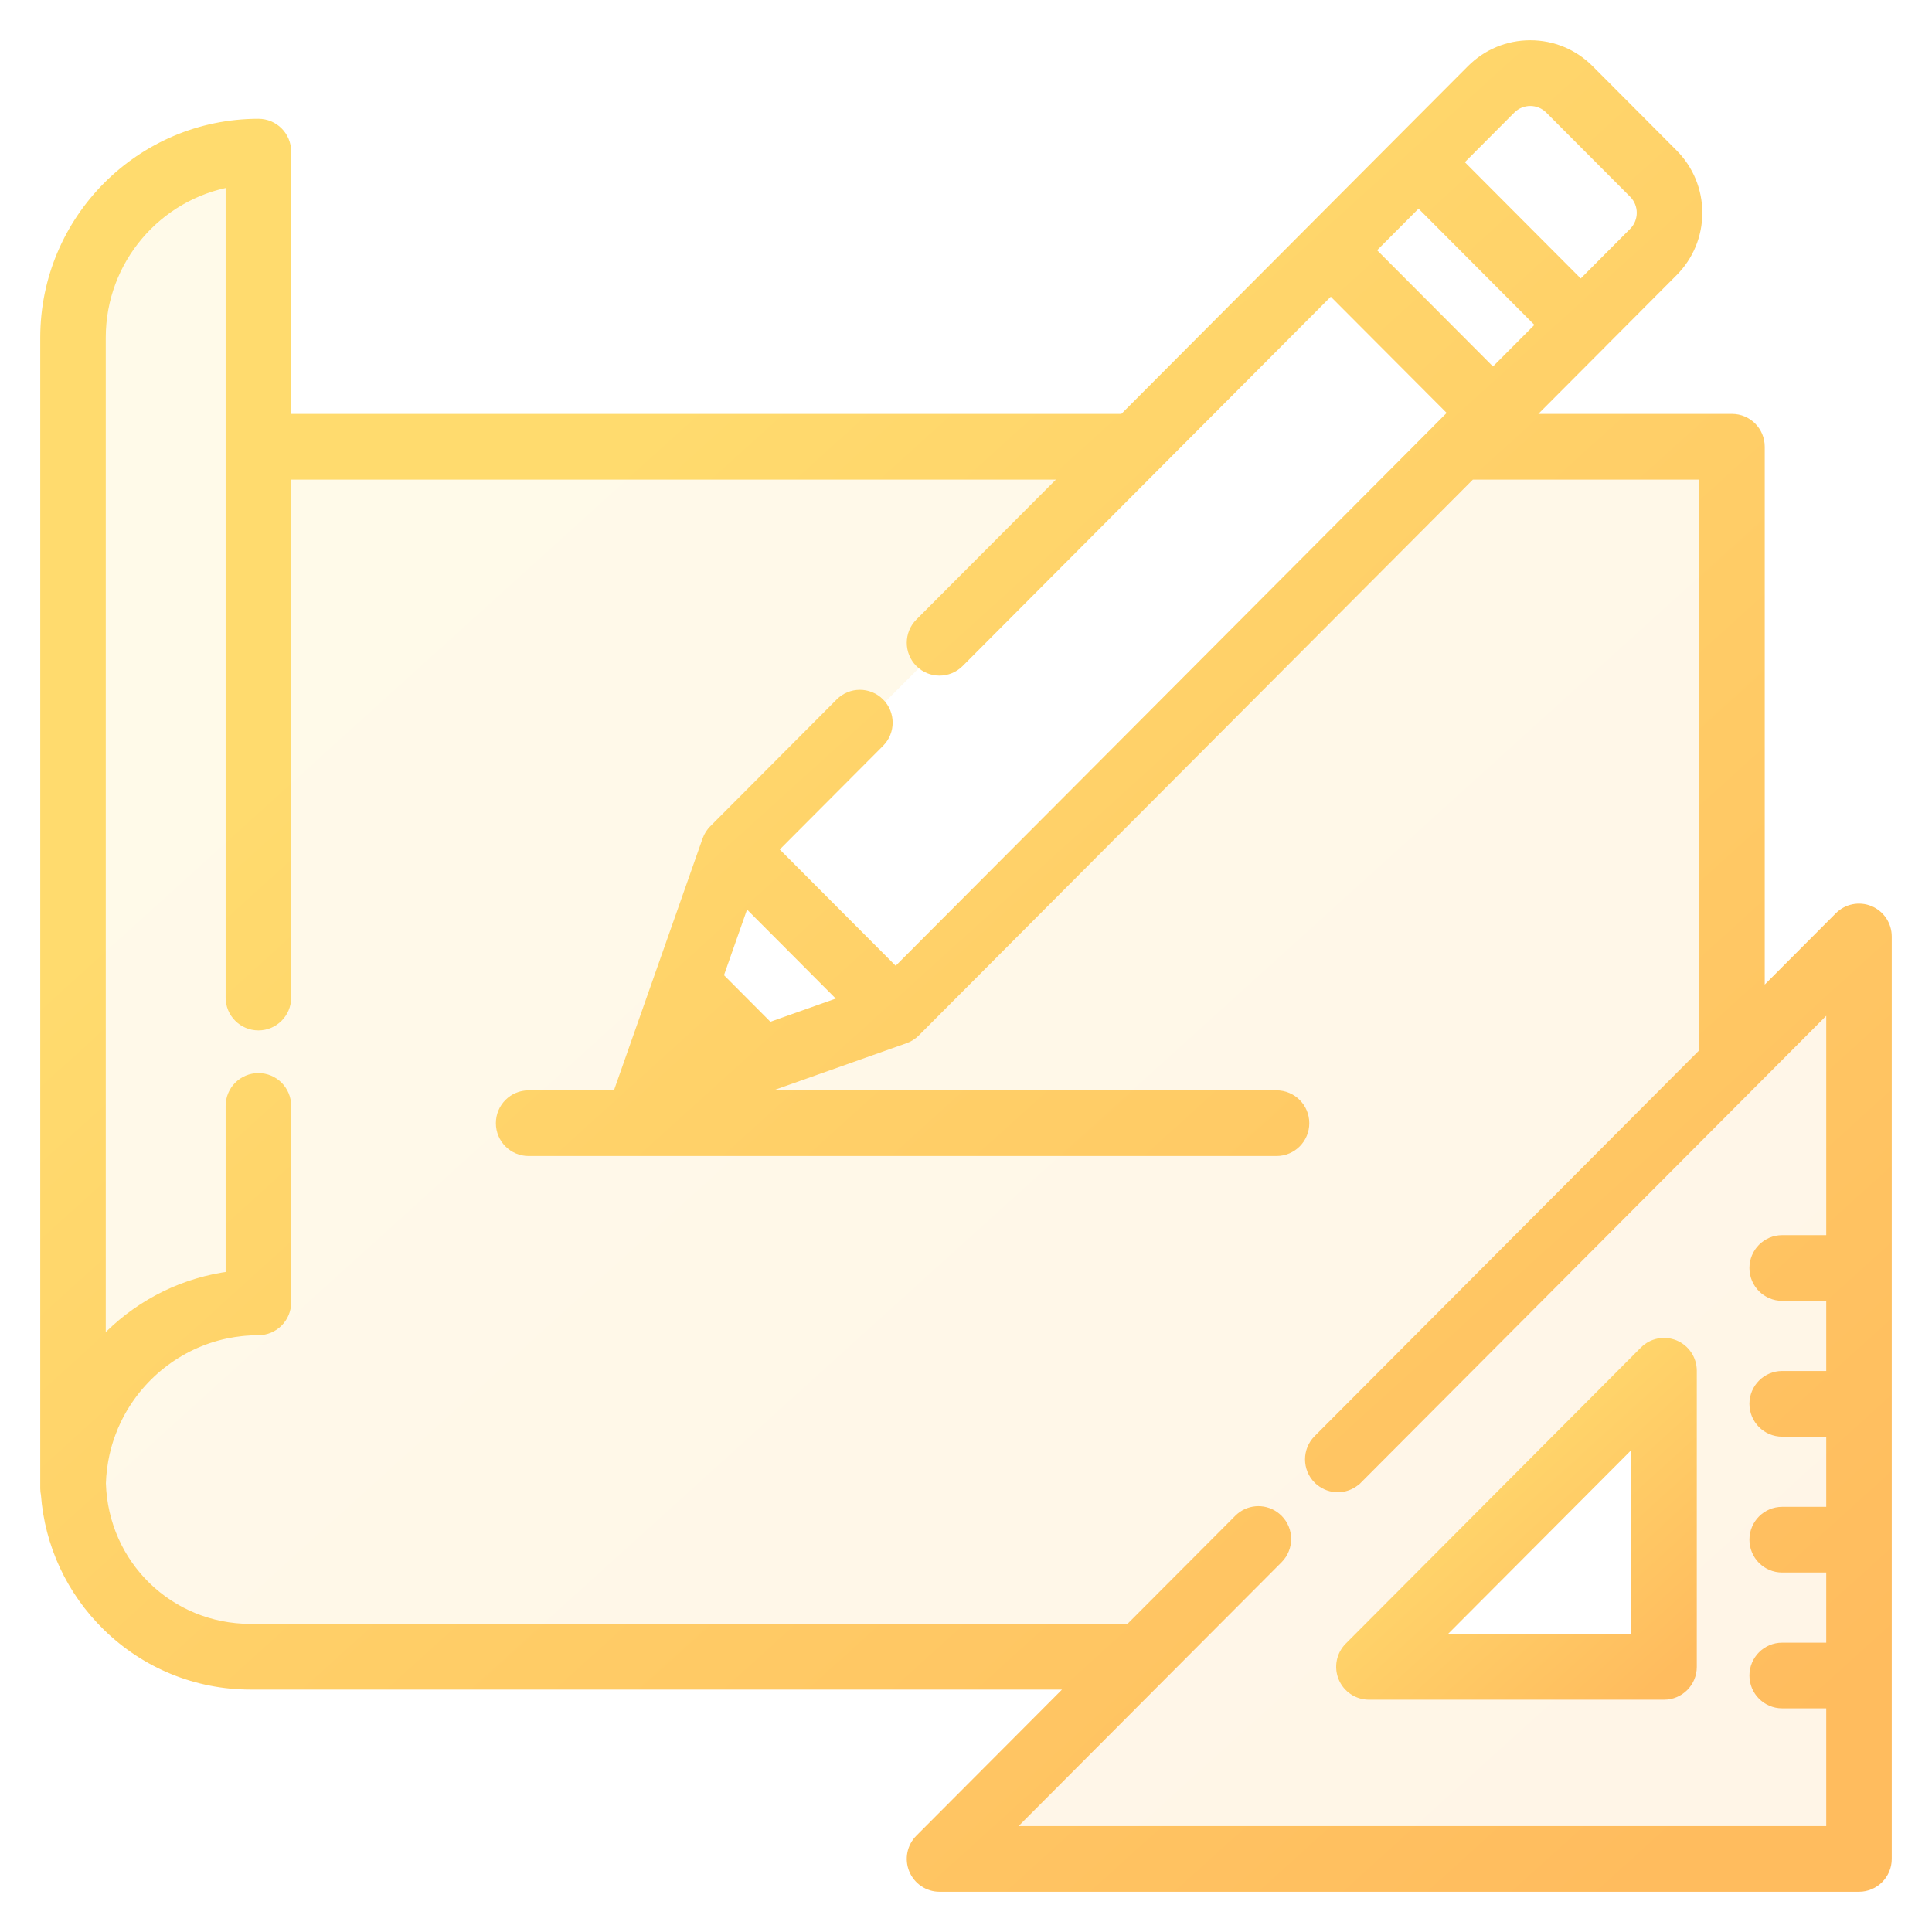
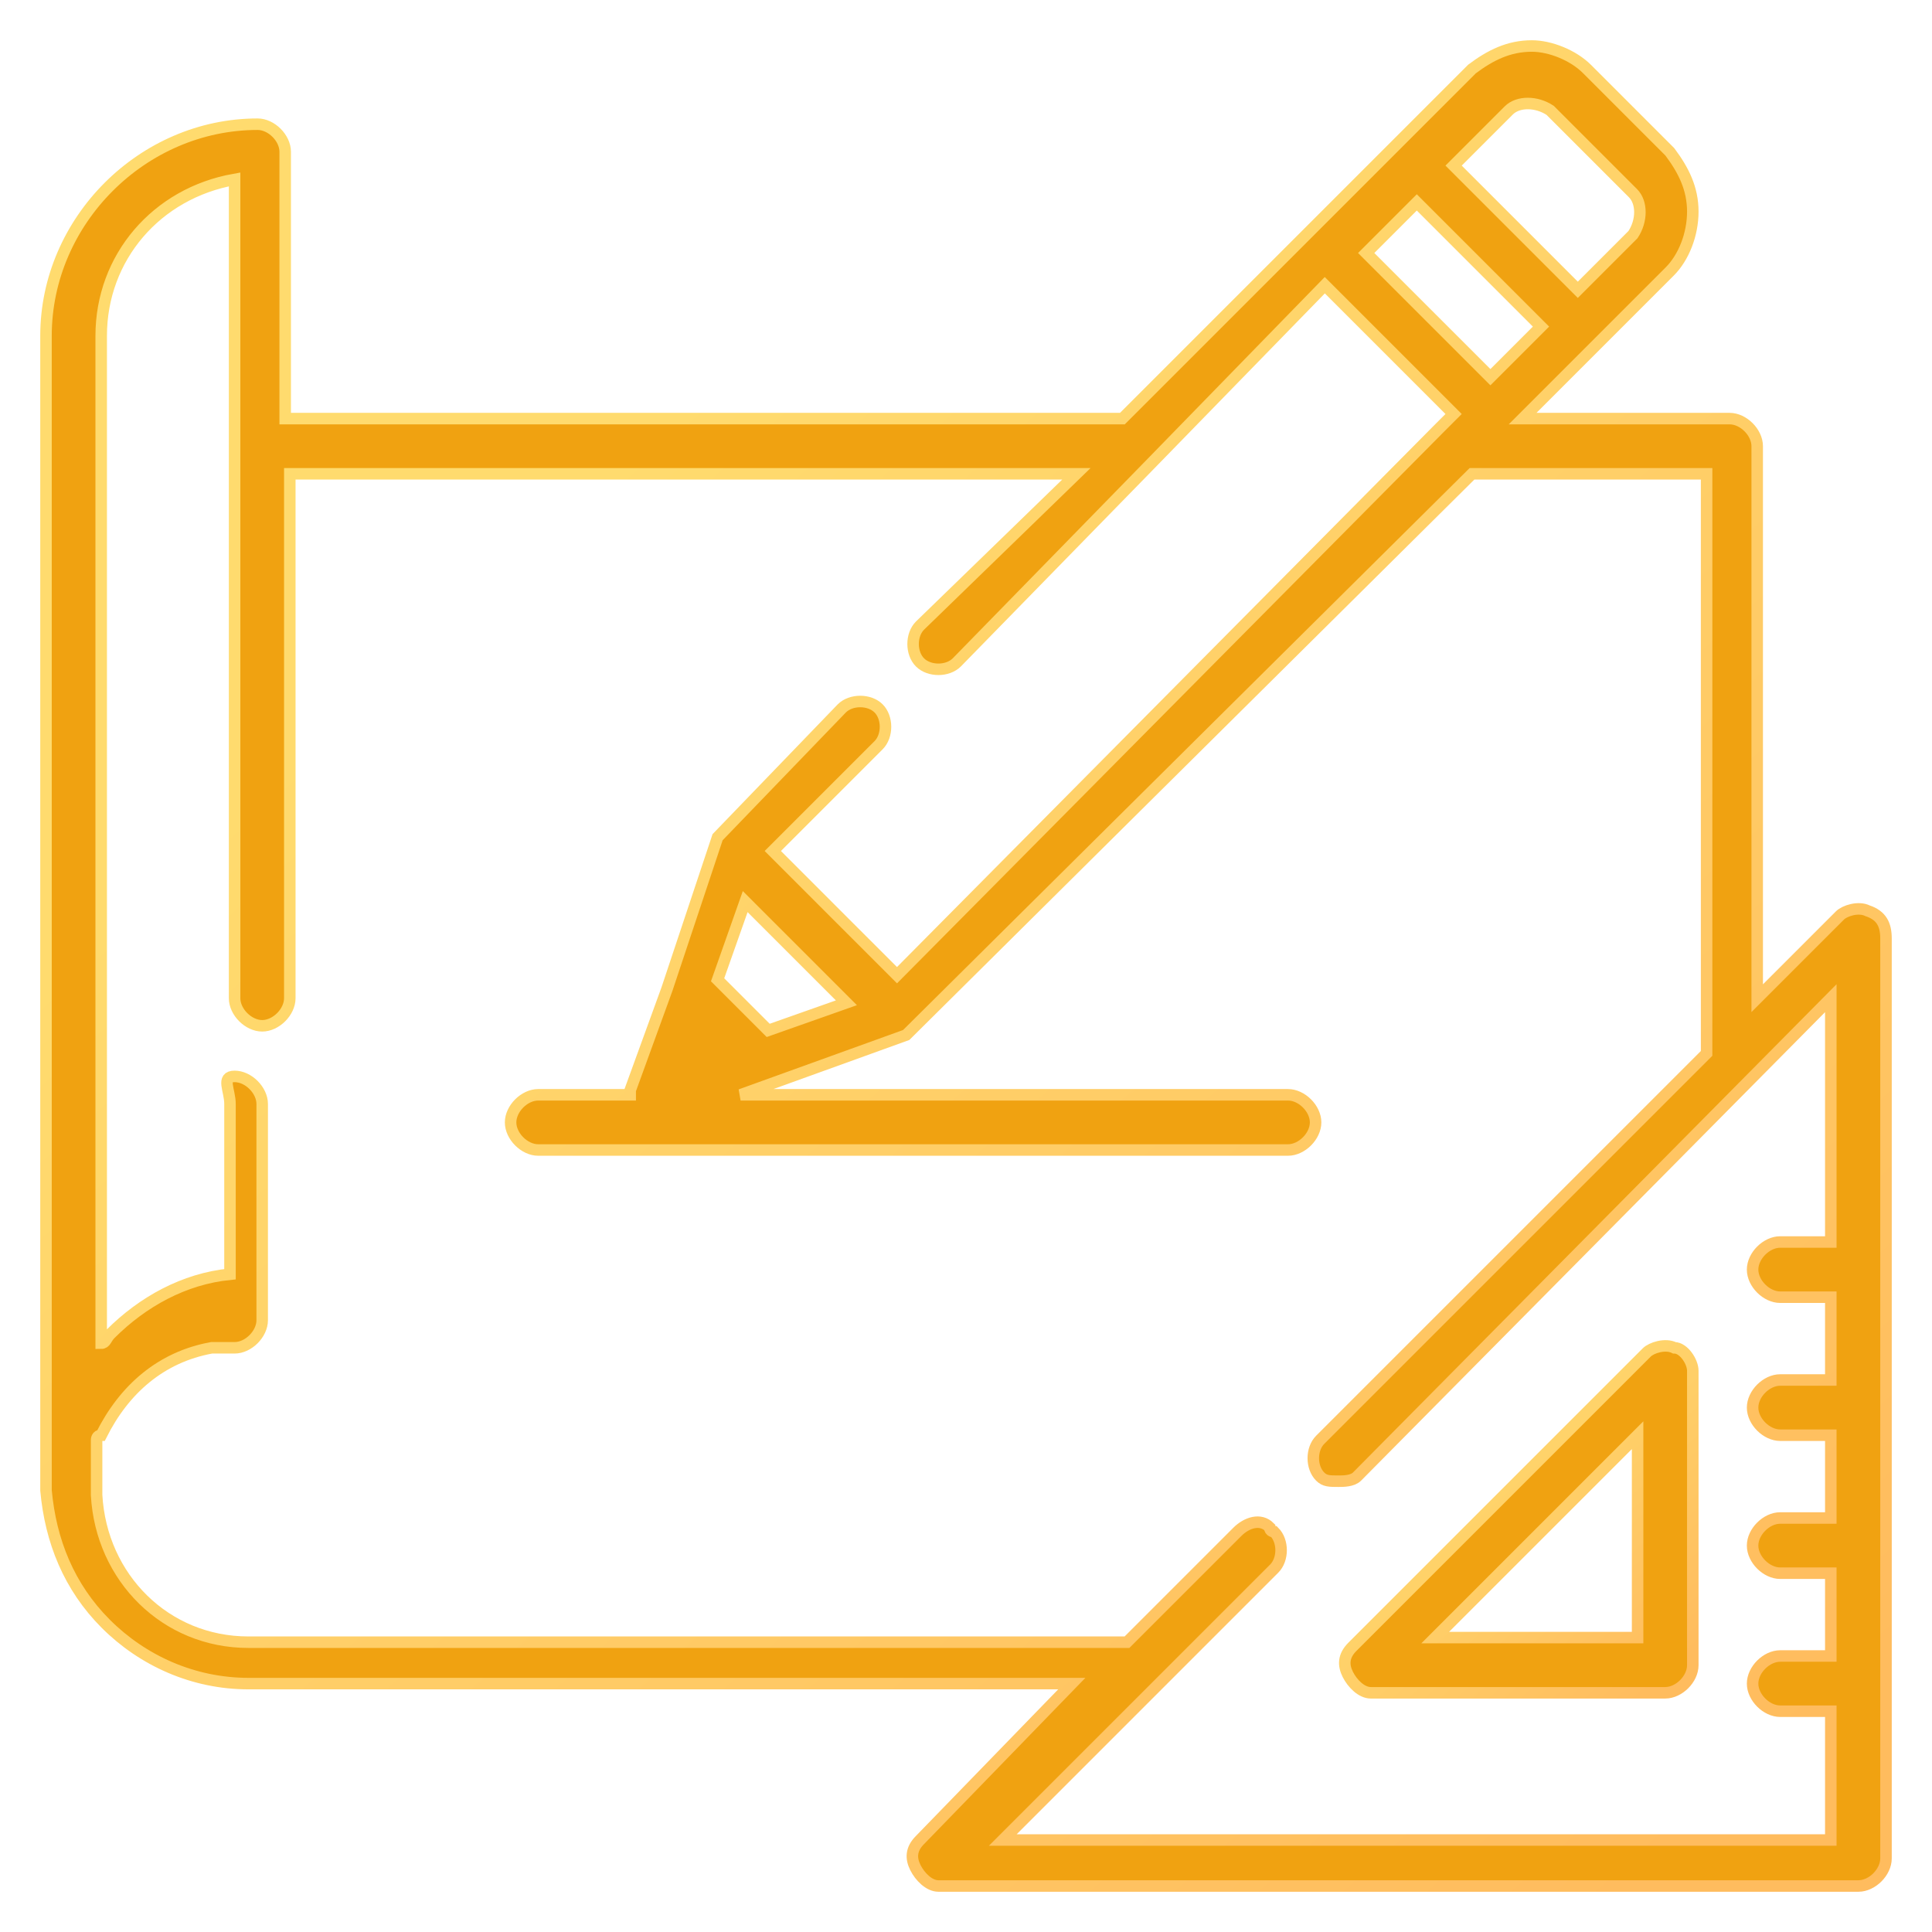
- <svg xmlns="http://www.w3.org/2000/svg" width="42" height="42" viewBox="0 0 42 42" fill="none">
-   <path opacity="0.15" fill-rule="evenodd" clip-rule="evenodd" d="M40.638 19.814C40.418 19.723 40.166 19.773 39.998 19.942L38.239 21.706V9.712C38.239 9.386 37.977 9.123 37.652 9.123H33.141L34.779 7.48L34.779 7.479L36.357 5.896C36.695 5.557 36.882 5.106 36.882 4.626C36.882 4.147 36.695 3.696 36.357 3.356L34.533 1.526C34.195 1.187 33.745 1 33.267 1C32.789 1 32.339 1.187 32.001 1.526L30.422 3.11L28.515 5.023L24.429 9.123H6.205V3.296C6.205 2.97 5.942 2.707 5.618 2.707C3.071 2.707 1 4.785 1 7.339V32.356C1 32.399 1.005 32.442 1.014 32.483C1.095 33.566 1.562 34.573 2.344 35.338C3.179 36.155 4.281 36.605 5.447 36.605H23.388L20.009 39.995C19.841 40.163 19.791 40.416 19.882 40.636C19.973 40.856 20.187 41 20.424 41H40.413C40.737 41 41 40.736 41 40.411V20.358C41 20.12 40.857 19.905 40.638 19.814ZM32.831 2.359C33.072 2.118 33.463 2.118 33.703 2.359L35.527 4.189C35.767 4.43 35.767 4.822 35.527 5.063L34.364 6.231L31.668 3.526L32.831 2.359ZM30.838 4.359L33.533 7.063L32.456 8.144L29.761 5.44L30.838 4.359ZM18.397 21.76L16.715 22.356L15.595 21.232L16.188 19.544L18.397 21.76ZM35.829 30.171L30.171 35.829C30.108 35.892 30.152 36 30.241 36H36V30.241C36 30.152 35.892 30.108 35.829 30.171ZM16 18.5L19.5 22L32.5 9L29 5.5L16 18.5Z" fill="url(#paint0_linear)" />
-   <path d="M36.4 29.255C36.18 29.164 35.928 29.214 35.76 29.383L29.344 35.819C29.176 35.988 29.126 36.241 29.217 36.461C29.308 36.681 29.522 36.825 29.759 36.825H36.175C36.499 36.825 36.762 36.561 36.762 36.236V29.799C36.762 29.561 36.619 29.346 36.4 29.255ZM31.176 35.647L35.588 31.221V35.647H31.176Z" fill="url(#paint1_linear)" stroke="url(#paint2_linear)" stroke-width="0.25" />
-   <path d="M40.638 19.814C40.418 19.723 40.166 19.773 39.998 19.942L38.239 21.706V9.712C38.239 9.386 37.977 9.123 37.652 9.123H33.141L34.779 7.48C34.779 7.48 34.779 7.479 34.779 7.479L36.357 5.896C36.695 5.557 36.882 5.106 36.882 4.626C36.882 4.147 36.695 3.696 36.357 3.356L34.533 1.526C34.195 1.187 33.745 1 33.267 1C32.789 1 32.339 1.187 32.001 1.526L30.422 3.11L28.515 5.023L24.429 9.123H6.205V3.296C6.205 2.97 5.942 2.707 5.618 2.707C3.071 2.707 1 4.785 1 7.339V32.356C1 32.399 1.005 32.442 1.014 32.483C1.095 33.566 1.562 34.573 2.344 35.338C3.179 36.155 4.281 36.605 5.447 36.605H23.388L20.009 39.995C19.841 40.163 19.791 40.416 19.882 40.636C19.973 40.856 20.187 41 20.424 41H40.413C40.737 41 41 40.736 41 40.411V20.358C41 20.12 40.857 19.905 40.638 19.814ZM32.831 2.359C33.072 2.118 33.463 2.118 33.703 2.359L35.527 4.189C35.767 4.43 35.767 4.822 35.527 5.063L34.364 6.231L31.668 3.526L32.831 2.359ZM30.838 4.359L33.533 7.063L32.456 8.144L29.761 5.44L30.838 4.359ZM39.826 26.976H38.743C38.419 26.976 38.156 27.24 38.156 27.565C38.156 27.891 38.419 28.154 38.743 28.154H39.826V29.929H38.743C38.419 29.929 38.156 30.193 38.156 30.518C38.156 30.844 38.419 31.107 38.743 31.107H39.826V32.882H38.743C38.419 32.882 38.156 33.146 38.156 33.471C38.156 33.797 38.419 34.06 38.743 34.06H39.826V35.835H38.743C38.419 35.835 38.156 36.099 38.156 36.424C38.156 36.749 38.419 37.013 38.743 37.013H39.826V39.822H21.842L27.772 33.873C28.001 33.643 28.001 33.27 27.772 33.04C27.746 33.014 27.717 32.991 27.688 32.97C27.459 32.813 27.145 32.836 26.942 33.04L24.562 35.427H5.448C3.667 35.427 2.233 34.032 2.177 32.249C2.18 32.137 2.189 32.026 2.203 31.917C2.203 31.916 2.203 31.915 2.203 31.915C2.21 31.863 2.218 31.811 2.227 31.759C2.228 31.753 2.229 31.747 2.23 31.741C2.238 31.695 2.247 31.65 2.257 31.604C2.26 31.591 2.263 31.579 2.266 31.566C2.275 31.527 2.285 31.489 2.295 31.451C2.3 31.43 2.306 31.41 2.312 31.389C2.321 31.359 2.33 31.329 2.339 31.3C2.349 31.27 2.359 31.241 2.369 31.212C2.376 31.192 2.383 31.171 2.391 31.151C2.405 31.112 2.42 31.074 2.436 31.036C2.44 31.025 2.445 31.014 2.449 31.003C2.469 30.956 2.49 30.91 2.512 30.864C2.513 30.862 2.514 30.86 2.515 30.858C2.974 29.905 3.858 29.194 4.917 28.973C4.92 28.973 4.923 28.972 4.926 28.971C4.975 28.961 5.024 28.953 5.073 28.945C5.082 28.944 5.09 28.942 5.098 28.941C5.143 28.934 5.188 28.928 5.233 28.923C5.246 28.922 5.258 28.92 5.271 28.919C5.314 28.914 5.358 28.912 5.402 28.909C5.416 28.908 5.43 28.906 5.444 28.906C5.501 28.903 5.559 28.901 5.618 28.901C5.942 28.901 6.205 28.638 6.205 28.312V24.042C6.205 23.716 5.942 23.453 5.618 23.453C5.293 23.453 5.03 23.716 5.03 24.042V27.76C4.039 27.886 3.119 28.33 2.393 29.041C2.317 29.115 2.245 29.193 2.174 29.272V7.339C2.174 5.635 3.41 4.215 5.03 3.935V21.686C5.03 22.011 5.293 22.275 5.618 22.275C5.942 22.275 6.205 22.011 6.205 21.686V10.301H23.255L20.009 13.557C19.78 13.787 19.78 14.16 20.009 14.39C20.238 14.62 20.61 14.62 20.839 14.39L25.087 10.128C25.087 10.128 25.087 10.128 25.087 10.128L28.93 6.273L31.626 8.977L31.309 9.294C31.309 9.295 31.309 9.295 31.309 9.295L19.471 21.172L16.775 18.467L19.108 16.126C19.338 15.896 19.338 15.523 19.108 15.293C18.879 15.063 18.507 15.063 18.278 15.293L15.529 18.051C15.515 18.066 15.501 18.081 15.488 18.097C15.484 18.102 15.48 18.108 15.476 18.114C15.468 18.125 15.46 18.136 15.452 18.147C15.448 18.154 15.444 18.161 15.44 18.168C15.433 18.179 15.427 18.19 15.421 18.201C15.418 18.209 15.414 18.216 15.411 18.224C15.405 18.235 15.401 18.247 15.396 18.259C15.395 18.263 15.393 18.267 15.391 18.271L14.247 21.522L13.467 23.738C13.457 23.768 13.45 23.798 13.444 23.828H11.492C11.167 23.828 10.905 24.092 10.905 24.417C10.905 24.742 11.167 25.006 11.492 25.006H27.75C28.075 25.006 28.338 24.742 28.338 24.417C28.338 24.092 28.075 23.828 27.75 23.828H16.085L19.666 22.56C19.669 22.559 19.672 22.557 19.675 22.556C19.689 22.551 19.702 22.545 19.716 22.539C19.721 22.537 19.727 22.534 19.732 22.532C19.746 22.525 19.76 22.517 19.773 22.509C19.778 22.506 19.782 22.503 19.786 22.501C19.801 22.492 19.814 22.482 19.828 22.471C19.831 22.469 19.835 22.466 19.838 22.464C19.854 22.45 19.87 22.436 19.886 22.421L31.967 10.301H37.065V22.884L28.667 31.309C28.438 31.539 28.438 31.912 28.667 32.142C28.681 32.156 28.696 32.17 28.712 32.182C28.819 32.27 28.951 32.315 29.082 32.315C29.214 32.315 29.345 32.27 29.453 32.182C29.468 32.17 29.483 32.156 29.497 32.142L29.498 32.142L39.826 21.78V26.976ZM18.397 21.76L16.715 22.356L15.595 21.232L16.188 19.544L18.397 21.76Z" fill="url(#paint3_linear)" stroke="url(#paint4_linear)" stroke-width="0.25" />
-   <defs>
-     <linearGradient id="paint0_linear" x1="3.267" y1="1" x2="37.8" y2="39.133" gradientUnits="userSpaceOnUse">
-       <stop offset="0.259" stop-color="#FFDB6E" />
-       <stop offset="1" stop-color="#FFBC5E" />
-     </linearGradient>
-     <linearGradient id="paint1_linear" x1="29.602" y1="29.21" x2="36.178" y2="36.448" gradientUnits="userSpaceOnUse">
-       <stop offset="0.259" stop-color="#FFDB6E" />
-       <stop offset="1" stop-color="#FFBC5E" />
-     </linearGradient>
-     <linearGradient id="paint2_linear" x1="29.602" y1="29.21" x2="36.178" y2="36.448" gradientUnits="userSpaceOnUse">
-       <stop offset="0.259" stop-color="#FFDB6E" />
-       <stop offset="1" stop-color="#FFBC5E" />
-     </linearGradient>
-     <linearGradient id="paint3_linear" x1="3.267" y1="1" x2="37.8" y2="39.133" gradientUnits="userSpaceOnUse">
-       <stop offset="0.259" stop-color="#FFDB6E" />
-       <stop offset="1" stop-color="#FFBC5E" />
-     </linearGradient>
-     <linearGradient id="paint4_linear" x1="3.267" y1="1" x2="37.8" y2="39.133" gradientUnits="userSpaceOnUse">
-       <stop offset="0.259" stop-color="#FFDB6E" />
-       <stop offset="1" stop-color="#FFBC5E" />
-     </linearGradient>
-   </defs>
+ <svg xmlns="http://www.w3.org/2000/svg" version="1.1" id="Layer_1" x="0px" y="0px" viewBox="0 0 42 42" style="enable-background:new 0 0 42 42;" xml:space="preserve">
+   <style type="text/css">
+ 	.st0{fill:#F0A211;stroke:url(#SVGID_1_);stroke-width:0.25;}
+ 	.st1{fill:#F0A211;stroke:url(#SVGID_2_);stroke-width:0.25;}
+ </style>
+   <linearGradient id="SVGID_1_" gradientUnits="userSpaceOnUse" x1="29.59" y1="829.221" x2="36.166" y2="836.459" gradientTransform="matrix(1 0 0 1 0 -800)">
+     <stop offset="0.259" style="stop-color:#FFDB6E" />
+     <stop offset="1" style="stop-color:#FFBC5E" />
+   </linearGradient>
+   <path class="st0" d="M36.4,29.3c-0.2-0.1-0.5,0-0.6,0.1l-6.4,6.4c-0.2,0.2-0.2,0.4-0.1,0.6c0.1,0.2,0.3,0.4,0.5,0.4h6.4  c0.3,0,0.6-0.3,0.6-0.6v-6.4C36.8,29.6,36.6,29.3,36.4,29.3z M31.2,35.6l4.4-4.4v4.4H31.2z" />
+   <linearGradient id="SVGID_2_" gradientUnits="userSpaceOnUse" x1="2.969" y1="801.27" x2="37.502" y2="839.403" gradientTransform="matrix(1 0 0 1 0 -800)">
+     <stop offset="0.259" style="stop-color:#FFDB6E" />
+     <stop offset="1" style="stop-color:#FFBC5E" />
+   </linearGradient>
+   <path class="st1" d="M40.6,19.8c-0.2-0.1-0.5,0-0.6,0.1l-1.8,1.8v-12c0-0.3-0.3-0.6-0.6-0.6h-4.5l1.6-1.6l0,0l1.6-1.6  c0.3-0.3,0.5-0.8,0.5-1.3s-0.2-0.9-0.5-1.3l-1.8-1.8C34.2,1.2,33.7,1,33.3,1c-0.5,0-0.9,0.2-1.3,0.5l-1.6,1.6L28.5,5l-4.1,4.1H6.2  V3.3c0-0.3-0.3-0.6-0.6-0.6C3.1,2.7,1,4.8,1,7.3v25v0.1c0.1,1.1,0.5,2.1,1.3,2.9c0.8,0.8,1.9,1.3,3.1,1.3h17.9L20,40  c-0.2,0.2-0.2,0.4-0.1,0.6c0.1,0.2,0.3,0.4,0.5,0.4h20c0.3,0,0.6-0.3,0.6-0.6v-20C41,20.1,40.9,19.9,40.6,19.8z M32.8,2.4  c0.2-0.2,0.6-0.2,0.9,0l1.8,1.8c0.2,0.2,0.2,0.6,0,0.9l-1.2,1.2l-2.7-2.7L32.8,2.4z M30.8,4.4l2.7,2.7l-1.1,1.1l-2.7-2.7L30.8,4.4z   M39.8,27h-1.1c-0.3,0-0.6,0.3-0.6,0.6c0,0.3,0.3,0.6,0.6,0.6h1.1V30h-1.1c-0.3,0-0.6,0.3-0.6,0.6s0.3,0.6,0.6,0.6h1.1V33h-1.1  c-0.3,0-0.6,0.3-0.6,0.6s0.3,0.6,0.6,0.6h1.1V36h-1.1c-0.3,0-0.6,0.3-0.6,0.6s0.3,0.6,0.6,0.6h1.1V40h-18l5.9-5.9  c0.2-0.2,0.2-0.6,0-0.8c0,0-0.1,0-0.1-0.1c-0.2-0.2-0.5-0.1-0.7,0.1l-2.4,2.4H5.4c-1.8,0-3.2-1.4-3.3-3.2c0-0.1,0-0.2,0-0.3l0,0  c0-0.1,0-0.1,0-0.2l0,0v-0.1l0,0v-0.1c0,0,0,0,0-0.1v-0.1v-0.1c0,0,0,0,0-0.1v-0.1l0,0c0,0,0-0.1,0.1-0.1l0,0c0.5-1,1.3-1.7,2.4-1.9  l0,0h0.1l0,0h0.1l0,0h0.1l0,0c0.1,0,0.1,0,0.2,0c0.3,0,0.6-0.3,0.6-0.6V24c0-0.3-0.3-0.6-0.6-0.6S5,23.7,5,24v3.7  c-1,0.1-1.9,0.6-2.6,1.3c-0.1,0.1-0.1,0.2-0.2,0.2V7.3c0-1.7,1.2-3.1,2.9-3.4v17.8c0,0.3,0.3,0.6,0.6,0.6c0.3,0,0.6-0.3,0.6-0.6  V10.3h17.1L20,13.6c-0.2,0.2-0.2,0.6,0,0.8s0.6,0.2,0.8,0l4.2-4.3l0,0l3.8-3.9L31.6,9l-0.3,0.3l0,0L19.5,21.2l-2.7-2.7l2.3-2.3  c0.2-0.2,0.2-0.6,0-0.8s-0.6-0.2-0.8,0l-2.7,2.8l0,0l0,0l0,0l0,0l0,0l0,0l0,0l0,0l-1.1,3.3l-0.8,2.2v0.1h-2c-0.3,0-0.6,0.3-0.6,0.6  c0,0.3,0.3,0.6,0.6,0.6H28c0.3,0,0.6-0.3,0.6-0.6c0-0.3-0.3-0.6-0.6-0.6H16.1l3.6-1.3l0,0l0,0l0,0l0,0l0,0l0,0l0,0l0,0L32,10.3h5.1  v12.6l-8.4,8.4c-0.2,0.2-0.2,0.6,0,0.8l0,0c0.1,0.1,0.2,0.1,0.4,0.1c0.1,0,0.3,0,0.4-0.1l0,0l0,0l10.3-10.4V27z M18.4,21.8l-1.7,0.6  l-1.1-1.1l0.6-1.7L18.4,21.8z" />
</svg>
